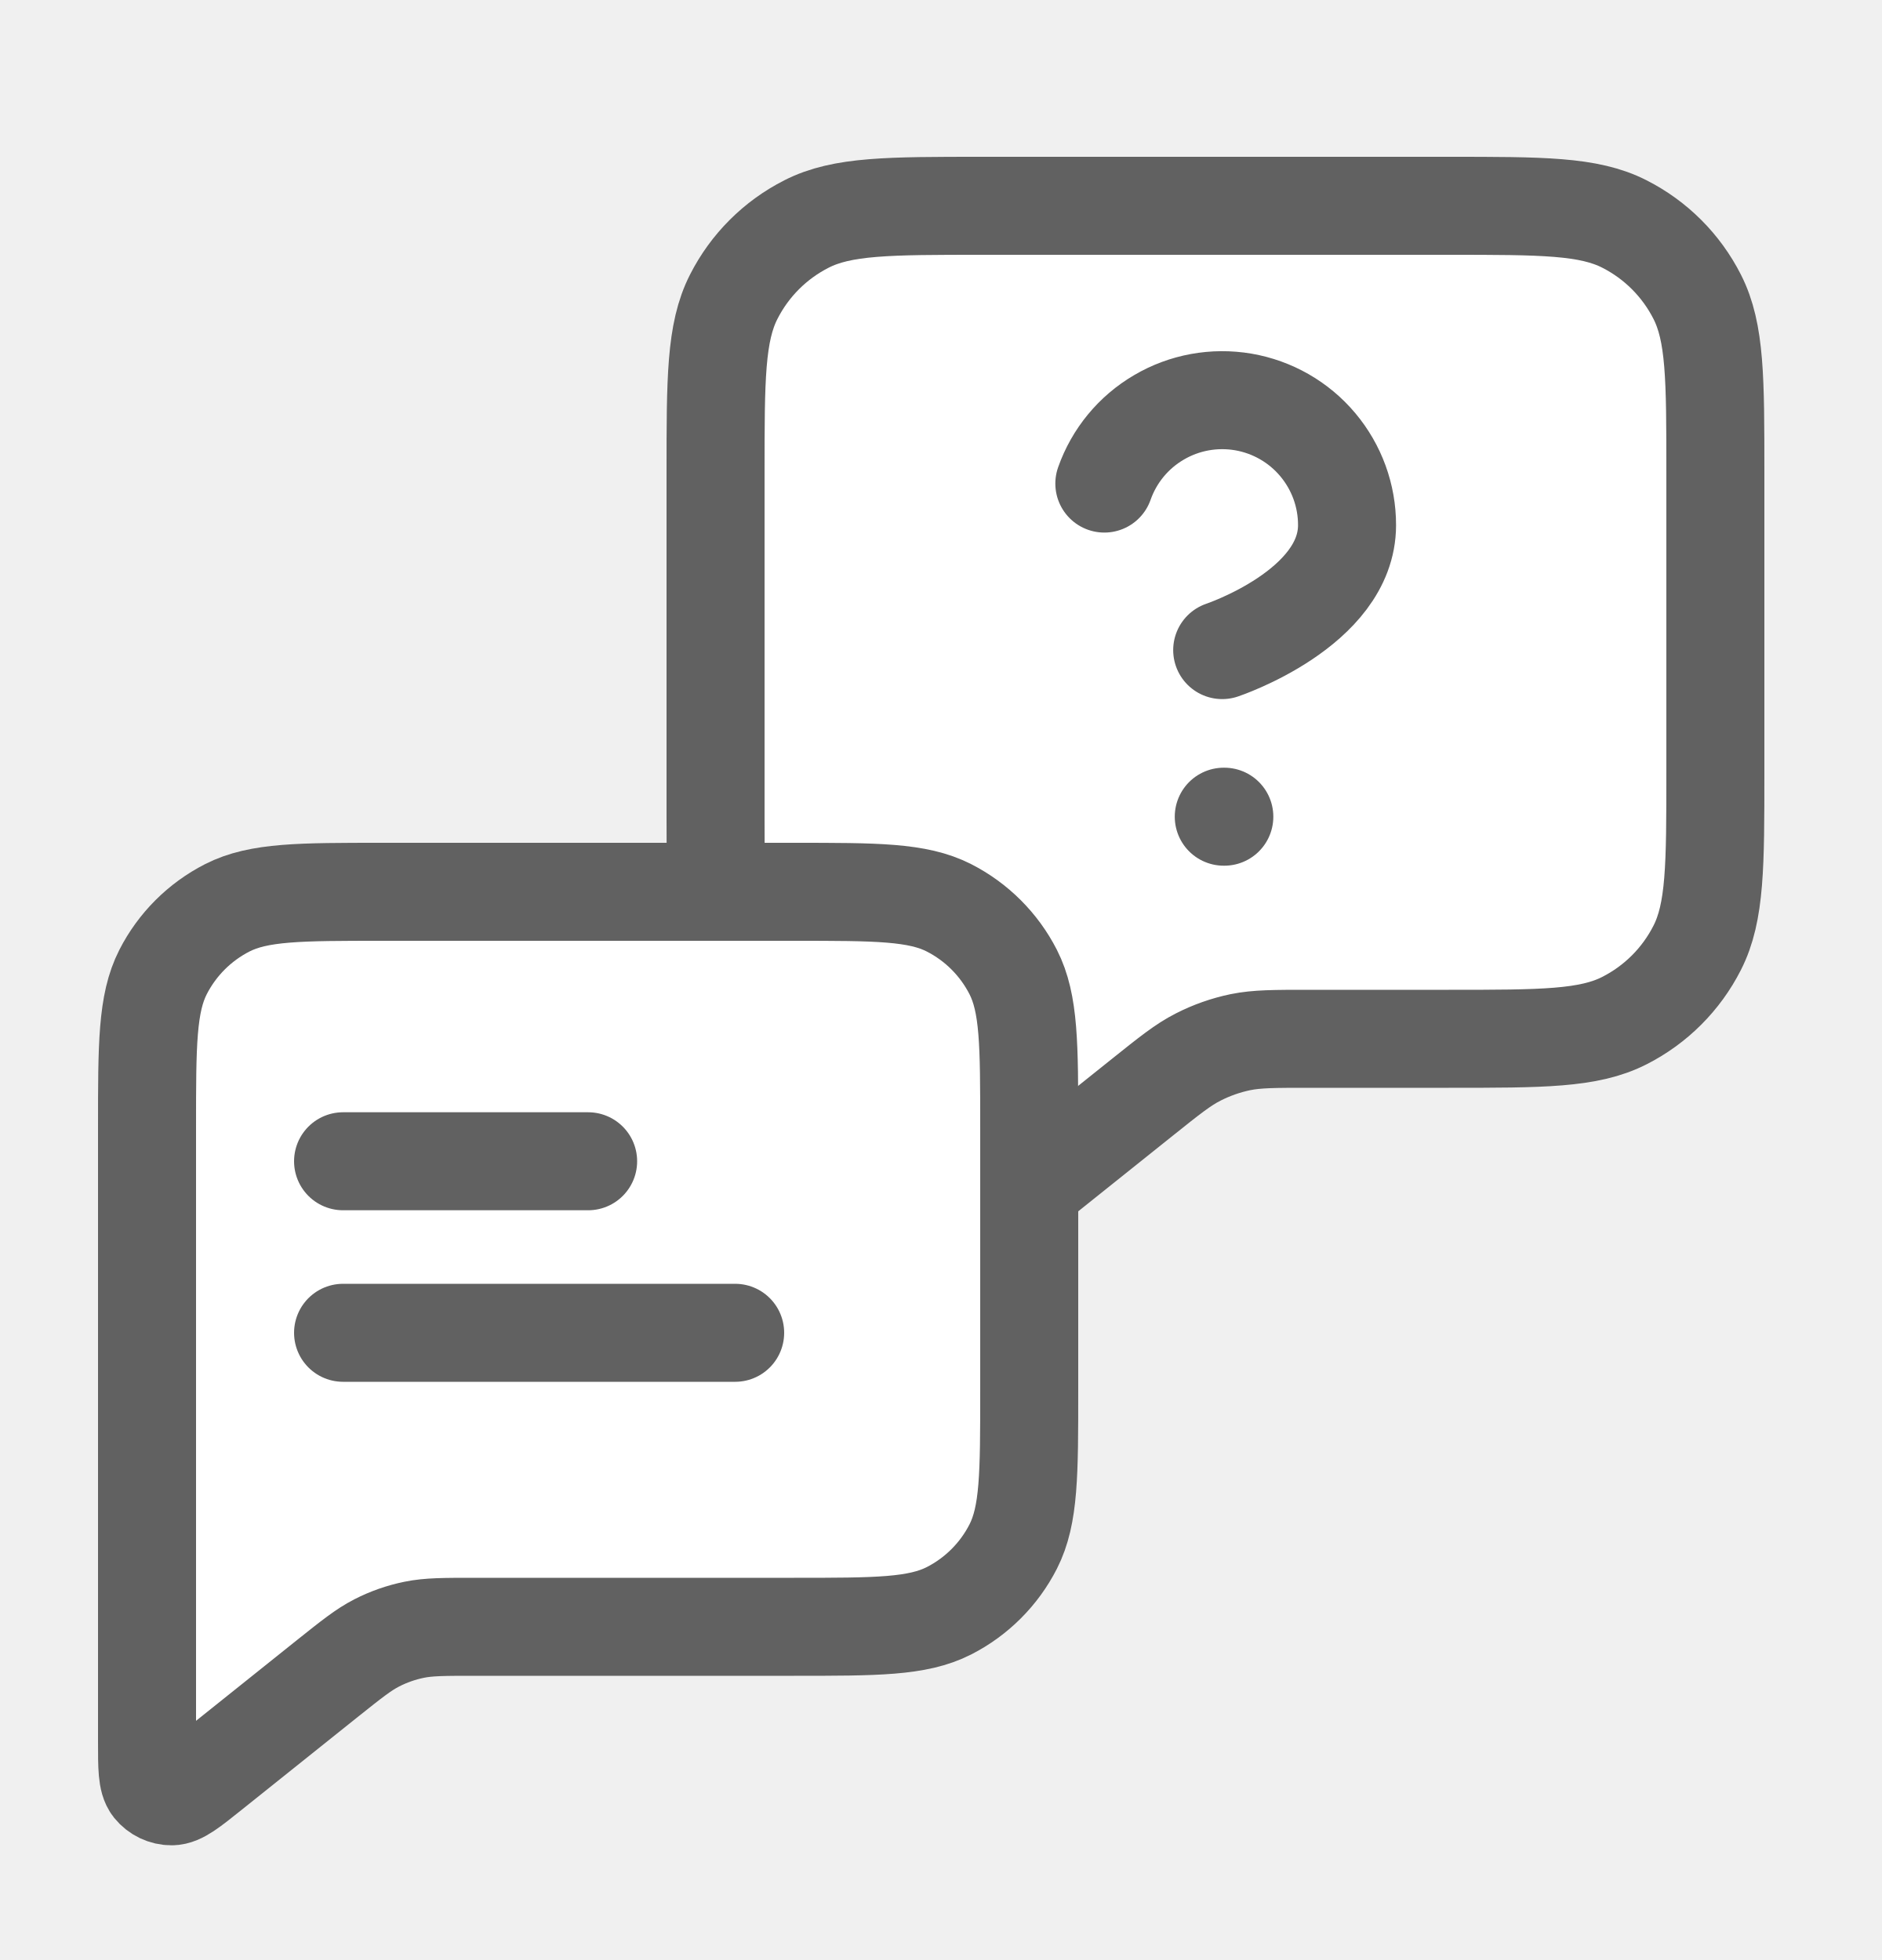
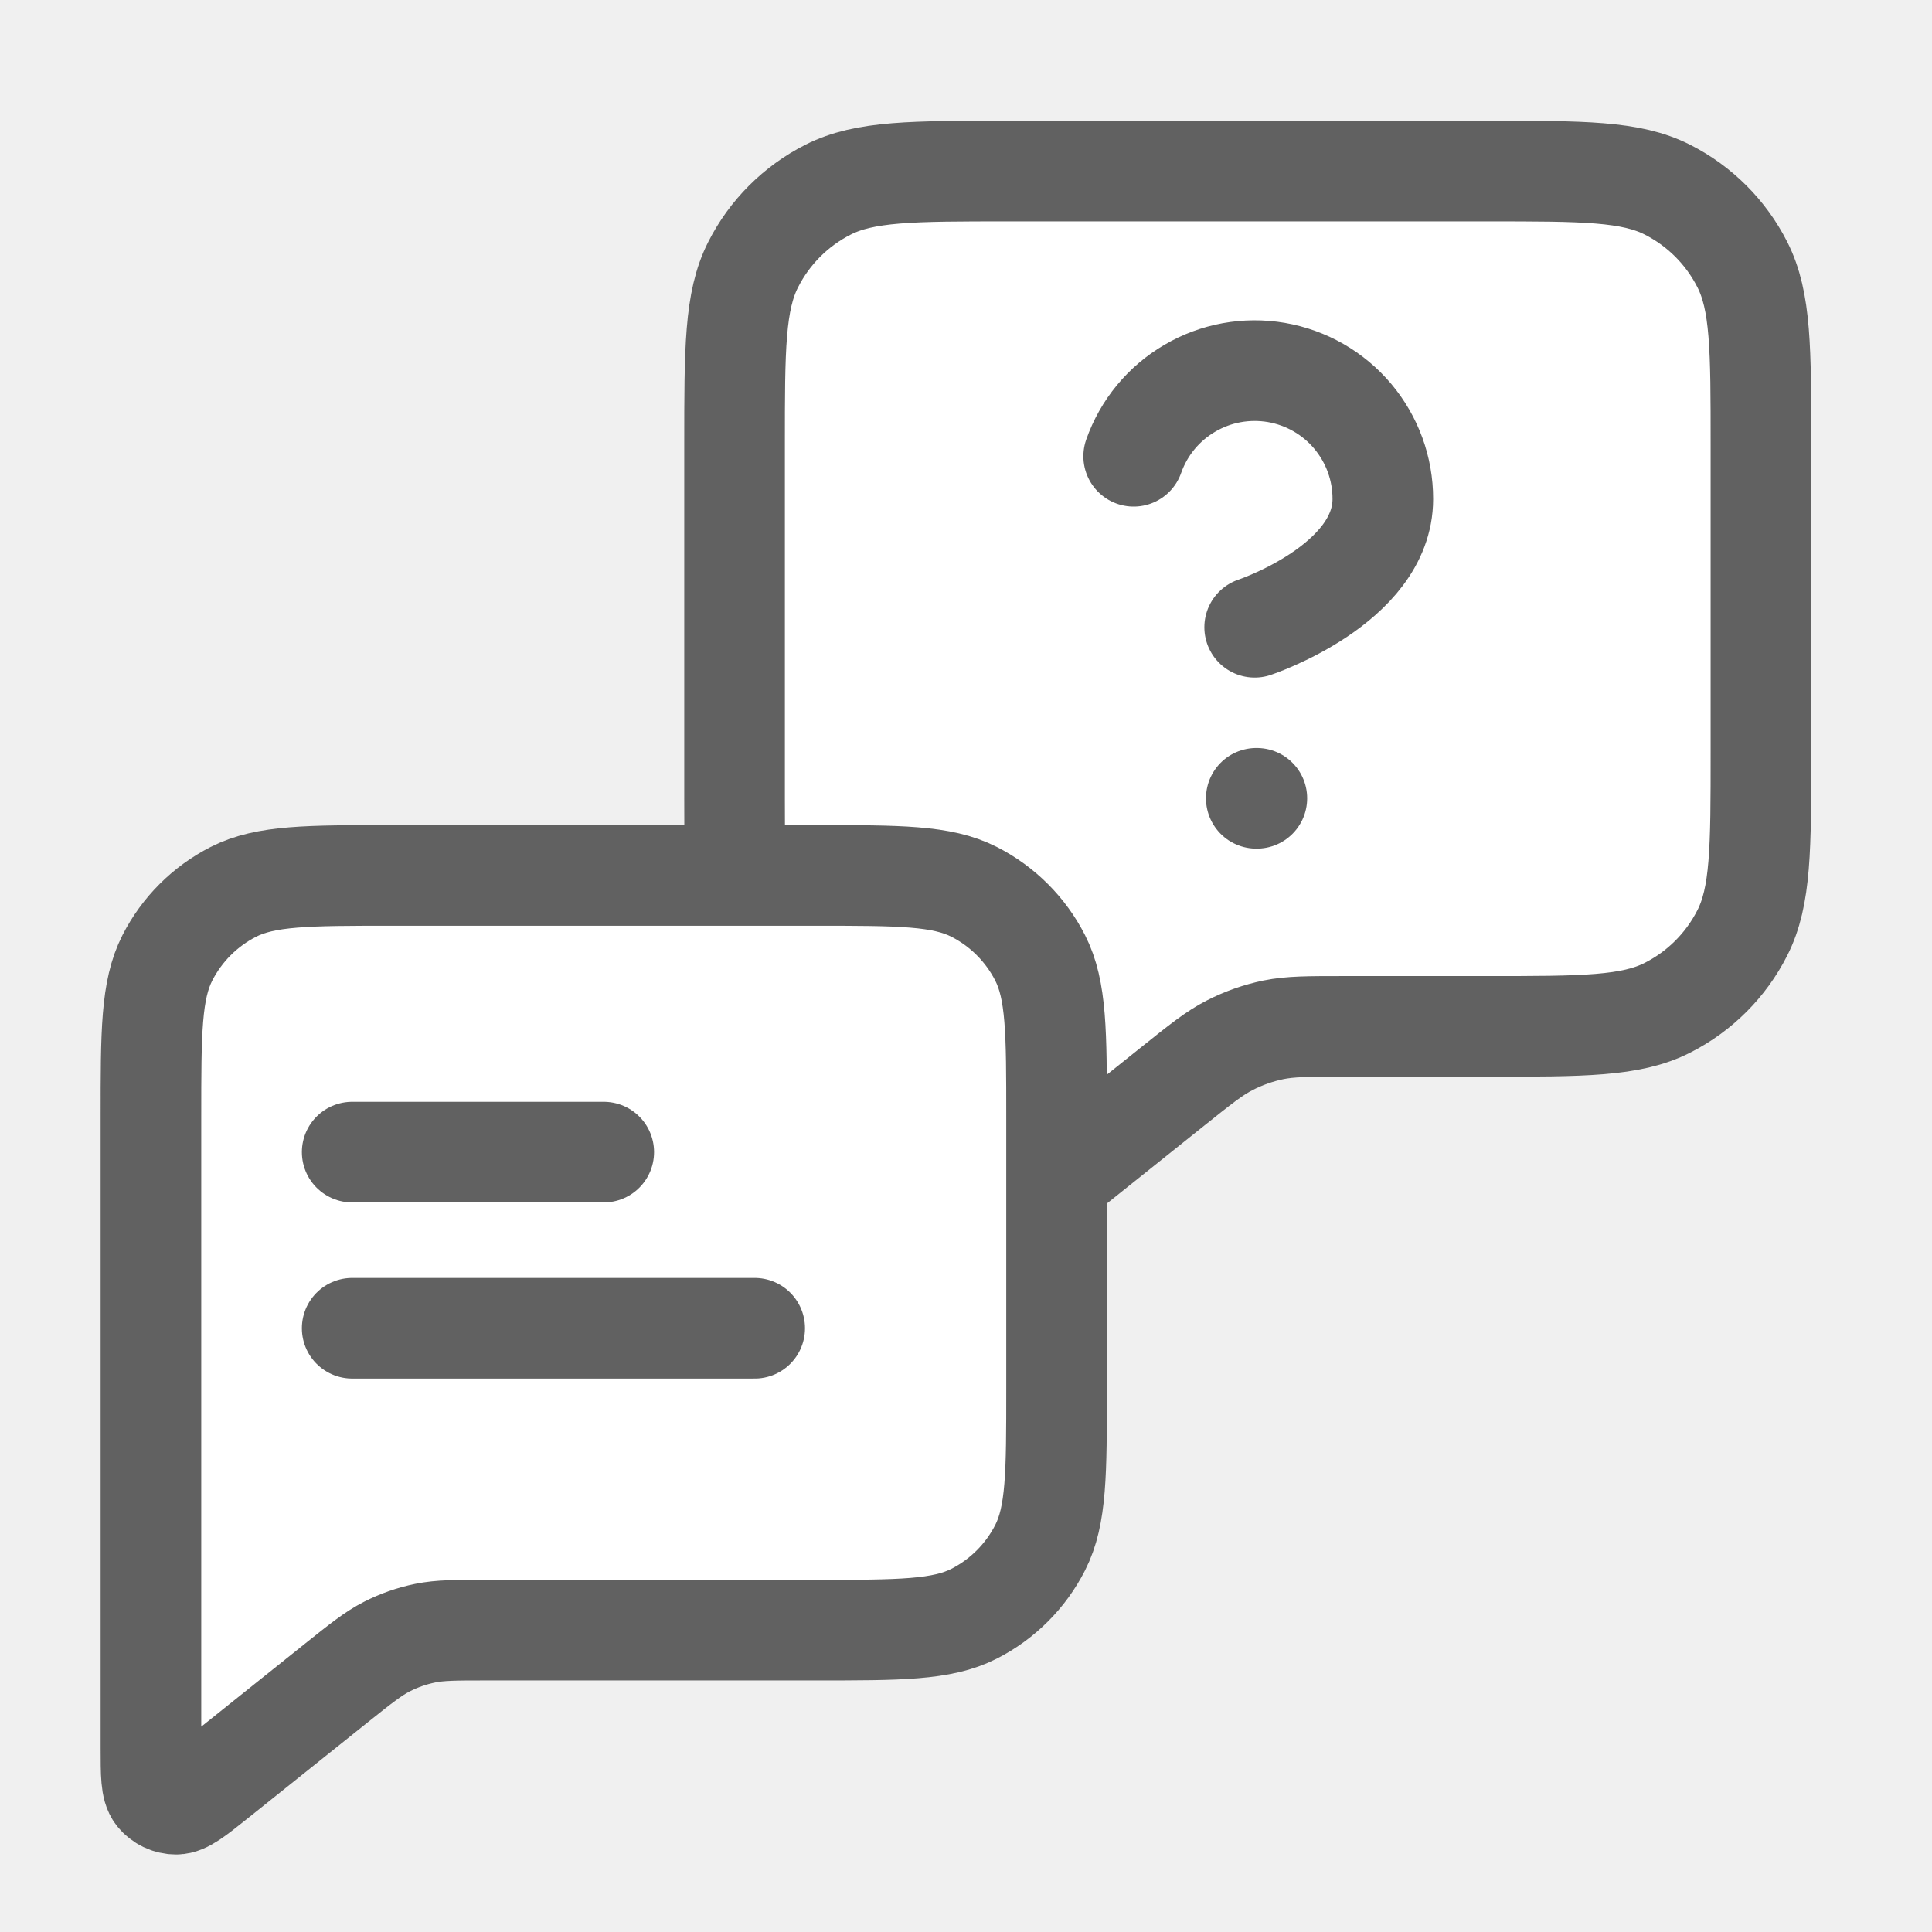
- <svg xmlns="http://www.w3.org/2000/svg" width="24" height="25" viewBox="0 0 24 25" fill="none">
-   <path d="M9.125 6.025C9.125 4.835 9.125 4.24 9.357 3.785C9.56 3.385 9.885 3.06 10.285 2.857C10.74 2.625 11.335 2.625 12.525 2.625H18.475C19.665 2.625 20.26 2.625 20.715 2.857C21.115 3.06 21.44 3.385 21.643 3.785C21.875 4.24 21.875 4.835 21.875 6.025V9.85C21.875 11.04 21.875 11.635 21.643 12.09C21.44 12.49 21.115 12.815 20.715 13.018C20.26 13.25 19.665 13.25 18.475 13.25H16.693C16.251 13.25 16.03 13.25 15.818 13.293C15.631 13.332 15.449 13.396 15.279 13.483C15.086 13.581 14.914 13.719 14.569 13.995L12.879 15.347C12.584 15.583 12.437 15.7 12.313 15.701C12.205 15.701 12.103 15.652 12.036 15.567C11.958 15.47 11.958 15.282 11.958 14.904V13.25C11.3 13.25 10.97 13.25 10.7 13.178C9.967 12.981 9.394 12.408 9.197 11.675C9.125 11.405 9.125 11.075 9.125 10.417V6.025Z" fill="white" />
-   <path d="M14.083 6.168C14.208 5.814 14.454 5.514 14.779 5.324C15.103 5.133 15.484 5.064 15.855 5.127C16.226 5.191 16.562 5.383 16.804 5.671C17.046 5.959 17.179 6.323 17.178 6.699C17.178 7.761 15.586 8.292 15.586 8.292" fill="white" />
-   <path d="M14.083 6.168C14.208 5.813 14.454 5.514 14.779 5.324C15.103 5.133 15.484 5.064 15.855 5.127C16.226 5.191 16.562 5.383 16.804 5.671C17.046 5.959 17.179 6.323 17.178 6.699C17.178 7.761 15.586 8.292 15.586 8.292M15.606 10.417H15.613M11.958 13.25V14.904C11.958 15.282 11.958 15.47 12.036 15.567C12.103 15.652 12.205 15.701 12.313 15.701C12.437 15.7 12.584 15.583 12.879 15.347L14.569 13.995C14.914 13.719 15.086 13.581 15.279 13.483C15.449 13.396 15.631 13.332 15.818 13.293C16.03 13.25 16.251 13.25 16.693 13.25H18.475C19.665 13.25 20.26 13.25 20.715 13.018C21.115 12.815 21.44 12.49 21.643 12.09C21.875 11.635 21.875 11.04 21.875 9.85V6.025C21.875 4.835 21.875 4.24 21.643 3.785C21.44 3.385 21.115 3.06 20.715 2.857C20.26 2.625 19.665 2.625 18.475 2.625H12.525C11.335 2.625 10.74 2.625 10.285 2.857C9.885 3.06 9.56 3.385 9.357 3.785C9.125 4.24 9.125 4.835 9.125 6.025V10.417C9.125 11.075 9.125 11.405 9.197 11.675C9.394 12.408 9.967 12.981 10.7 13.178C10.97 13.25 11.3 13.25 11.958 13.25Z" stroke="#616161" stroke-width="1.25" stroke-linecap="round" stroke-linejoin="round" />
-   <path d="M1.875 14.375C1.875 13.325 1.875 12.8 2.079 12.399C2.259 12.046 2.546 11.759 2.899 11.579C3.3 11.375 3.825 11.375 4.875 11.375H10.125C11.175 11.375 11.7 11.375 12.101 11.579C12.454 11.759 12.741 12.046 12.921 12.399C13.125 12.8 13.125 13.325 13.125 14.375V17.75C13.125 18.8 13.125 19.325 12.921 19.726C12.741 20.079 12.454 20.366 12.101 20.546C11.7 20.75 11.175 20.75 10.125 20.75H6.052C5.662 20.75 5.467 20.75 5.281 20.788C5.115 20.822 4.955 20.878 4.805 20.955C4.635 21.042 4.483 21.164 4.178 21.407L2.687 22.6C2.427 22.808 2.297 22.912 2.188 22.912C2.093 22.912 2.003 22.869 1.943 22.795C1.875 22.709 1.875 22.543 1.875 22.21V14.375Z" fill="white" />
-   <path d="M4.375 14.812H7.5M4.375 17H9.375M6.052 20.75H10.125C11.175 20.75 11.7 20.75 12.101 20.546C12.454 20.366 12.741 20.079 12.921 19.726C13.125 19.325 13.125 18.8 13.125 17.75V14.375C13.125 13.325 13.125 12.8 12.921 12.399C12.741 12.046 12.454 11.759 12.101 11.579C11.7 11.375 11.175 11.375 10.125 11.375H4.875C3.825 11.375 3.3 11.375 2.899 11.579C2.546 11.759 2.259 12.046 2.079 12.399C1.875 12.8 1.875 13.325 1.875 14.375V22.21C1.875 22.543 1.875 22.709 1.943 22.795C2.003 22.869 2.093 22.912 2.188 22.912C2.297 22.912 2.427 22.808 2.687 22.6L4.178 21.407C4.483 21.164 4.635 21.042 4.805 20.955C4.955 20.878 5.115 20.822 5.281 20.788C5.467 20.75 5.662 20.75 6.052 20.75Z" stroke="#616161" stroke-width="1.25" stroke-linecap="round" stroke-linejoin="round" />
+ <svg xmlns="http://www.w3.org/2000/svg" width="24" height="24" viewBox="0 0 24 24" fill="none">
+   <path d="M9.125 5.525C9.125 4.335 9.125 3.74 9.357 3.285C9.56 2.885 9.885 2.56 10.285 2.357C10.74 2.125 11.335 2.125 12.525 2.125H18.475C19.665 2.125 20.26 2.125 20.715 2.357C21.115 2.56 21.44 2.885 21.643 3.285C21.875 3.74 21.875 4.335 21.875 5.525V9.35C21.875 10.54 21.875 11.135 21.643 11.59C21.44 11.99 21.115 12.315 20.715 12.518C20.26 12.75 19.665 12.75 18.475 12.75H16.693C16.251 12.75 16.03 12.75 15.818 12.793C15.631 12.832 15.449 12.896 15.279 12.983C15.086 13.081 14.914 13.219 14.569 13.495L12.879 14.847C12.584 15.083 12.437 15.2 12.313 15.201C12.205 15.201 12.103 15.152 12.036 15.067C11.958 14.97 11.958 14.782 11.958 14.404V12.75C11.3 12.75 10.97 12.75 10.7 12.678C9.967 12.481 9.394 11.908 9.197 11.175C9.125 10.905 9.125 10.575 9.125 9.917V5.525Z" fill="white" />
+   <path d="M14.083 5.668C14.208 5.313 14.454 5.014 14.779 4.824C15.103 4.633 15.484 4.564 15.855 4.627C16.226 4.691 16.562 4.883 16.804 5.171C17.046 5.459 17.179 5.823 17.178 6.199C17.178 7.261 15.586 7.792 15.586 7.792" fill="white" />
+   <path d="M14.083 5.668C14.208 5.313 14.454 5.014 14.779 4.824C15.103 4.633 15.484 4.564 15.855 4.627C16.226 4.691 16.562 4.883 16.804 5.171C17.046 5.459 17.179 5.823 17.178 6.199C17.178 7.261 15.586 7.792 15.586 7.792M15.606 9.917H15.613M11.958 12.75V14.404C11.958 14.782 11.958 14.97 12.036 15.067C12.103 15.152 12.205 15.201 12.313 15.201C12.437 15.2 12.584 15.083 12.879 14.847L14.569 13.495C14.914 13.219 15.086 13.081 15.279 12.983C15.449 12.896 15.631 12.832 15.818 12.793C16.03 12.75 16.251 12.75 16.693 12.75H18.475C19.665 12.75 20.26 12.75 20.715 12.518C21.115 12.315 21.44 11.99 21.643 11.59C21.875 11.135 21.875 10.54 21.875 9.35V5.525C21.875 4.335 21.875 3.74 21.643 3.285C21.44 2.885 21.115 2.56 20.715 2.357C20.26 2.125 19.665 2.125 18.475 2.125H12.525C11.335 2.125 10.74 2.125 10.285 2.357C9.885 2.56 9.56 2.885 9.357 3.285C9.125 3.74 9.125 4.335 9.125 5.525V9.917C9.125 10.575 9.125 10.905 9.197 11.175C9.394 11.908 9.967 12.481 10.7 12.678C10.97 12.75 11.3 12.75 11.958 12.75Z" stroke="#616161" stroke-width="1.25" stroke-linecap="round" stroke-linejoin="round" />
+   <path d="M1.875 13.875C1.875 12.825 1.875 12.3 2.079 11.899C2.259 11.546 2.546 11.259 2.899 11.079C3.3 10.875 3.825 10.875 4.875 10.875H10.125C11.175 10.875 11.7 10.875 12.101 11.079C12.454 11.259 12.741 11.546 12.921 11.899C13.125 12.3 13.125 12.825 13.125 13.875V17.25C13.125 18.3 13.125 18.825 12.921 19.226C12.741 19.579 12.454 19.866 12.101 20.046C11.7 20.25 11.175 20.25 10.125 20.25H6.052C5.662 20.25 5.467 20.25 5.281 20.288C5.115 20.322 4.955 20.378 4.805 20.455C4.635 20.542 4.483 20.664 4.178 20.907L2.687 22.1C2.427 22.308 2.297 22.412 2.188 22.412C2.093 22.412 2.003 22.369 1.943 22.295C1.875 22.209 1.875 22.043 1.875 21.71V13.875Z" fill="white" />
+   <path d="M4.375 14.312H7.5M4.375 16.5H9.375M6.052 20.25H10.125C11.175 20.25 11.7 20.25 12.101 20.046C12.454 19.866 12.741 19.579 12.921 19.226C13.125 18.825 13.125 18.3 13.125 17.25V13.875C13.125 12.825 13.125 12.3 12.921 11.899C12.741 11.546 12.454 11.259 12.101 11.079C11.7 10.875 11.175 10.875 10.125 10.875H4.875C3.825 10.875 3.3 10.875 2.899 11.079C2.546 11.259 2.259 11.546 2.079 11.899C1.875 12.3 1.875 12.825 1.875 13.875V21.71C1.875 22.043 1.875 22.209 1.943 22.295C2.003 22.369 2.093 22.412 2.188 22.412C2.297 22.412 2.427 22.308 2.687 22.1L4.178 20.907C4.483 20.664 4.635 20.542 4.805 20.455C4.955 20.378 5.115 20.322 5.281 20.288C5.467 20.25 5.662 20.25 6.052 20.25Z" stroke="#616161" stroke-width="1.25" stroke-linecap="round" stroke-linejoin="round" />
</svg>
